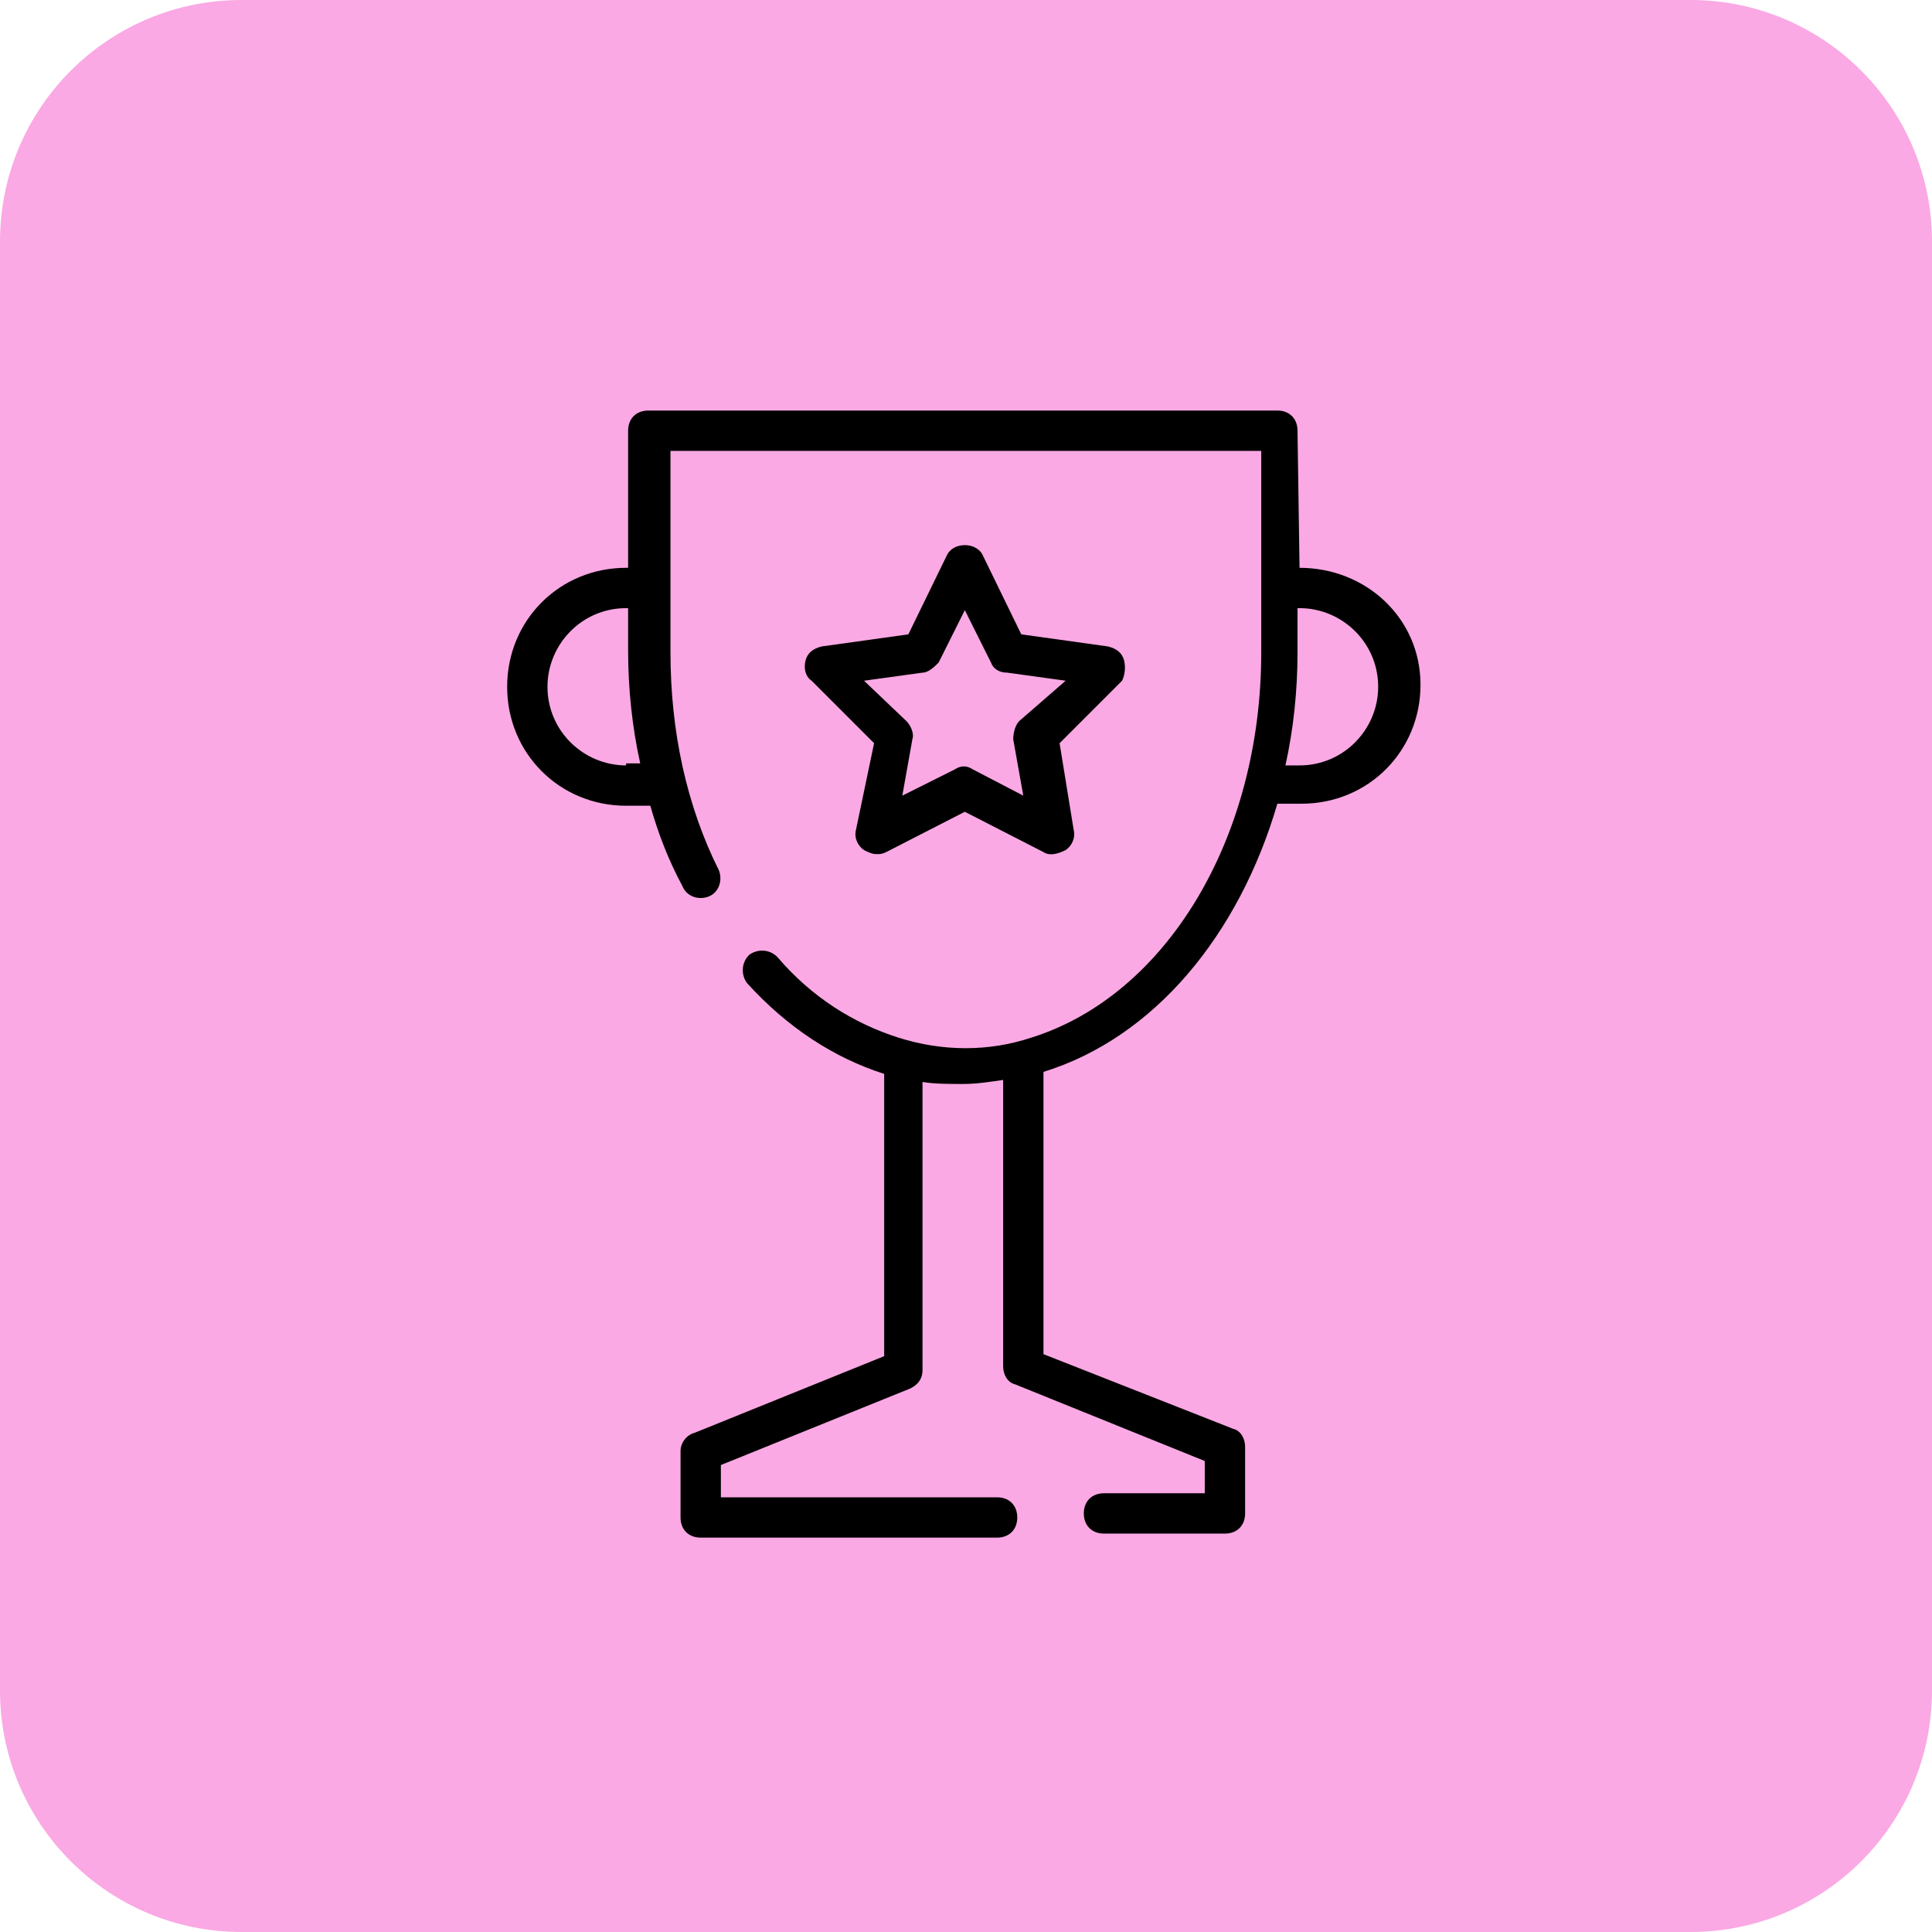
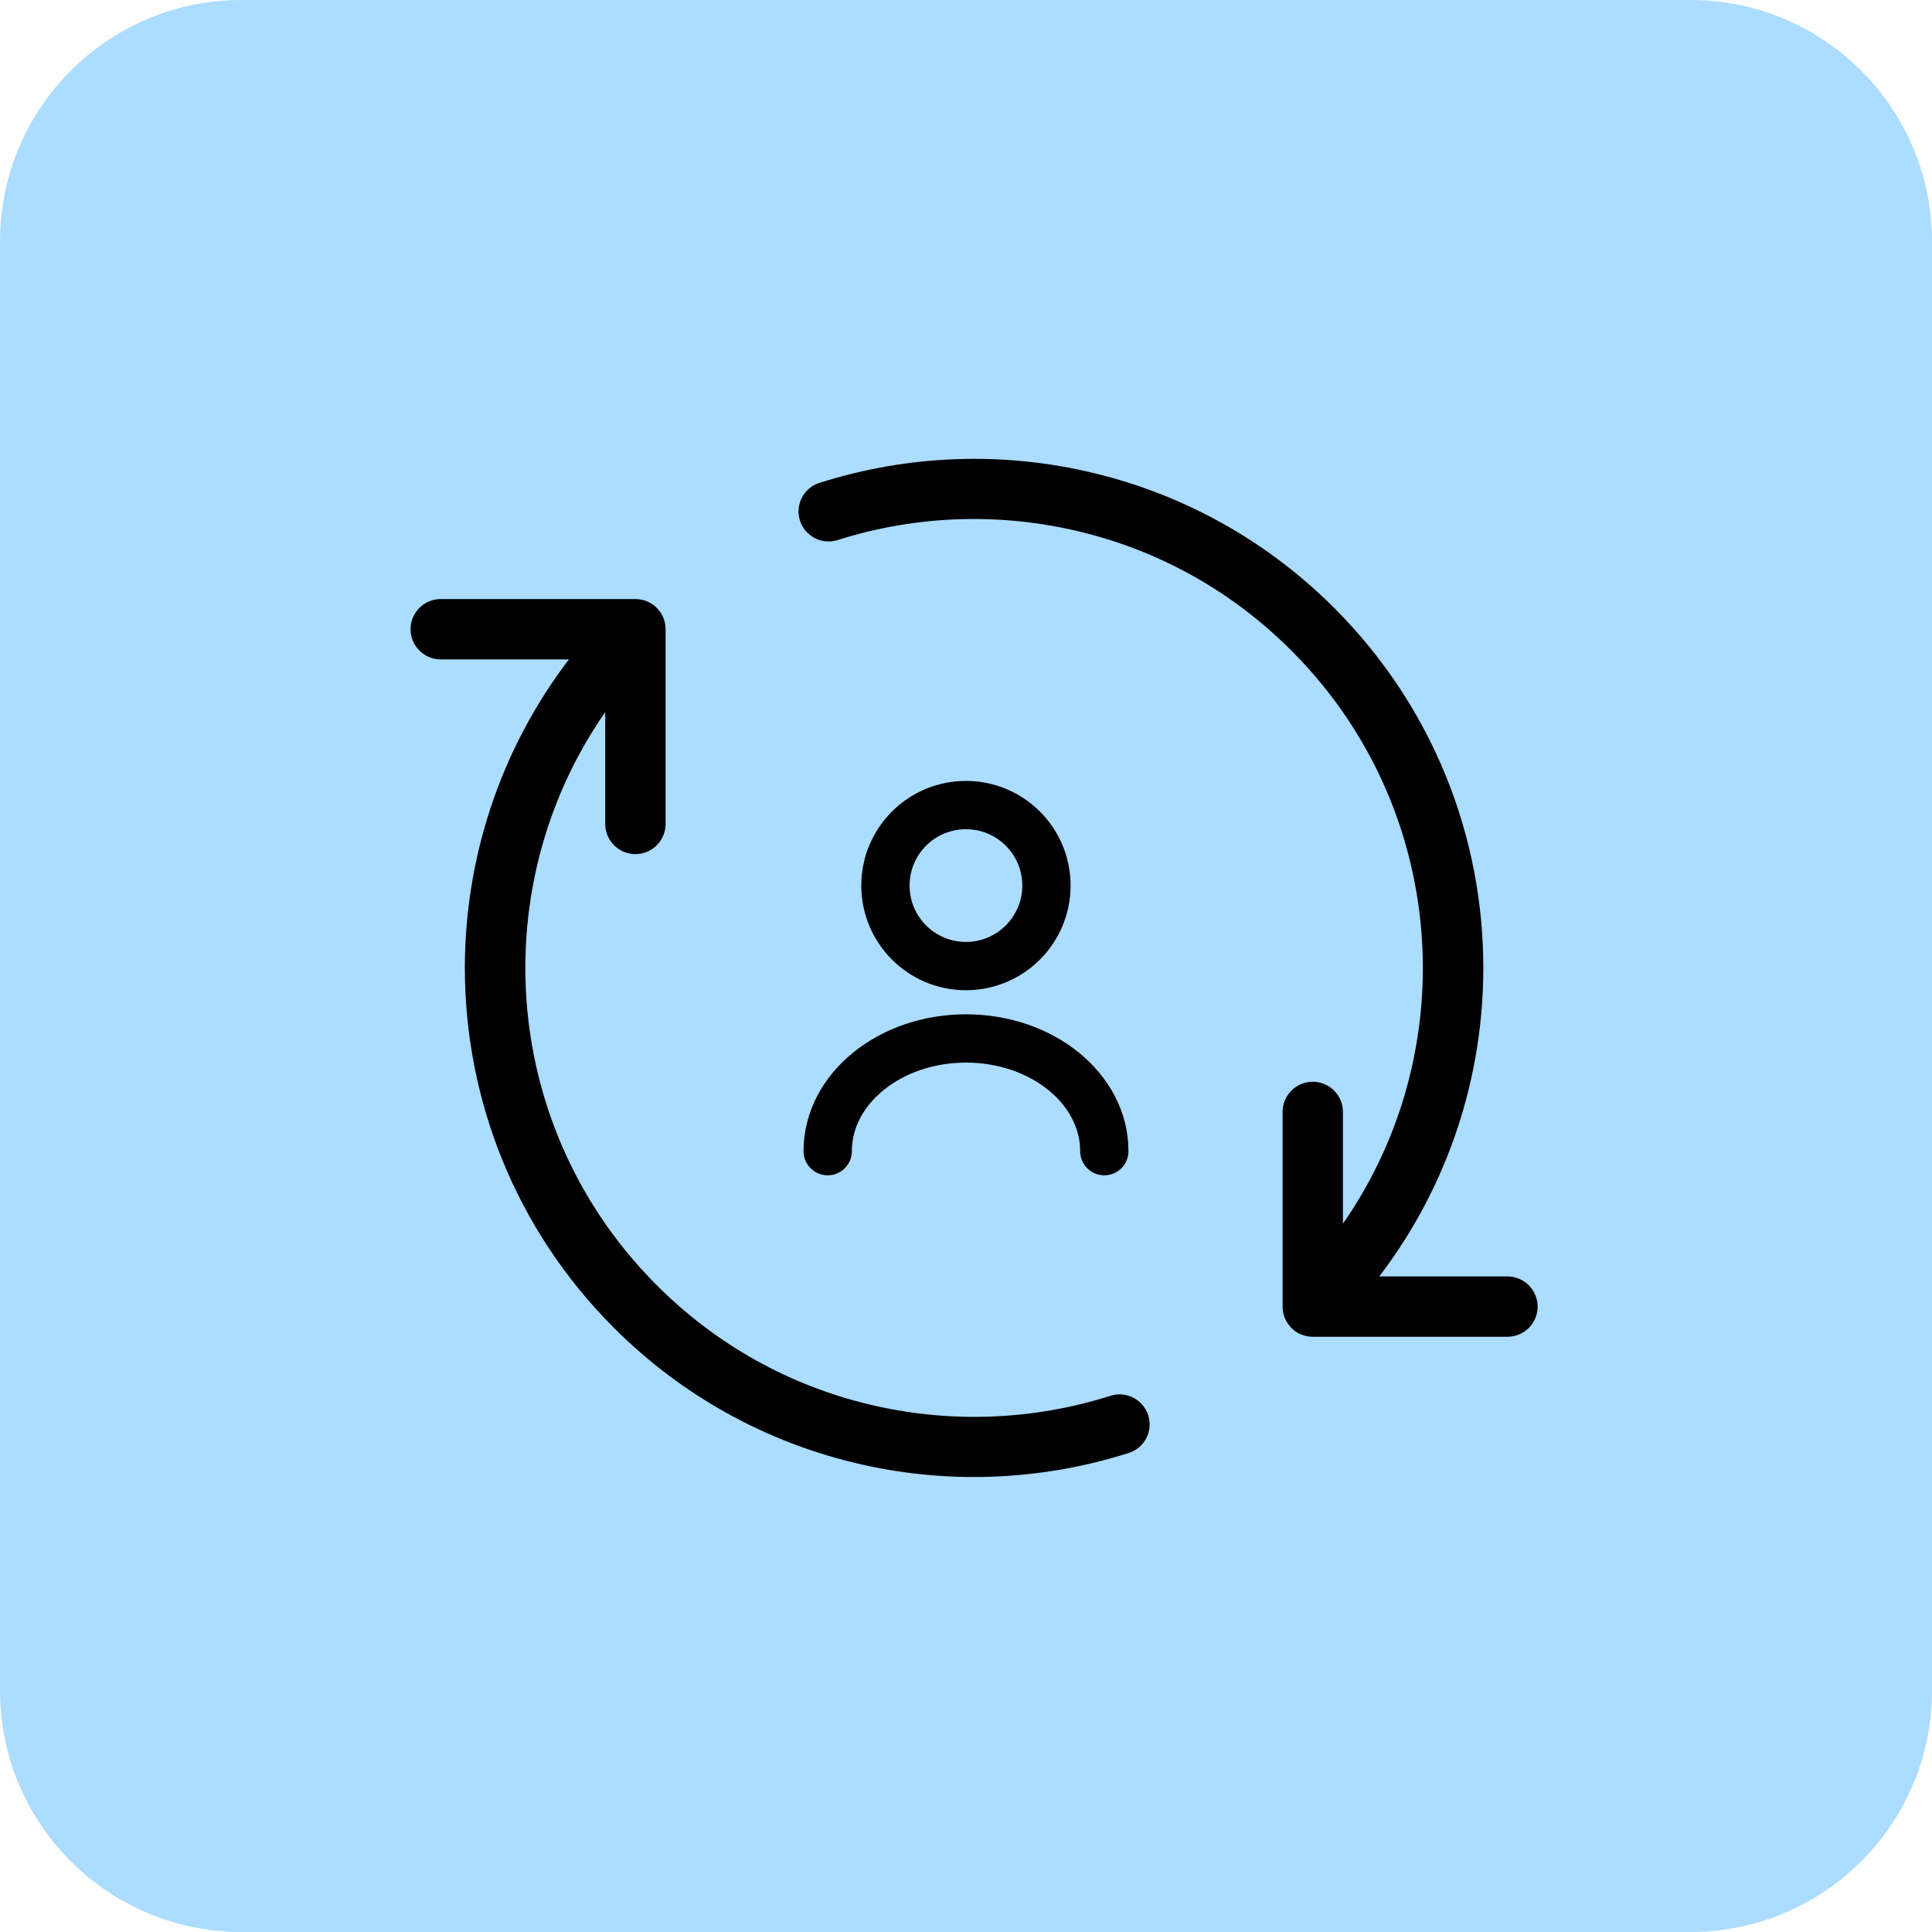
<svg xmlns="http://www.w3.org/2000/svg" width="80" height="80" viewBox="0 0 80 80" fill="none">
-   <rect width="80" height="80" rx="10" fill="#FAA9E4" />
-   <path d="M53.811 23.512L53.727 17.835C53.727 17.334 53.394 17 52.893 17H26.844C26.343 17 26.009 17.334 26.009 17.835V23.512H25.926C23.171 23.512 21 25.683 21 28.438C21 31.193 23.171 33.364 25.926 33.364H26.928C27.262 34.533 27.679 35.618 28.264 36.703C28.43 37.121 28.931 37.288 29.349 37.121C29.766 36.954 29.933 36.453 29.766 36.035C28.43 33.364 27.763 30.275 27.763 27.019V18.67H52.225V27.019C52.225 34.7 48.301 41.212 42.707 42.965C40.954 43.549 39.033 43.549 37.197 42.965C35.36 42.38 33.607 41.295 32.187 39.625C31.854 39.291 31.353 39.291 31.019 39.542C30.685 39.876 30.685 40.377 30.935 40.711C32.605 42.547 34.525 43.8 36.612 44.468V56.156L28.764 59.329C28.43 59.412 28.18 59.746 28.18 60.08V62.835C28.18 63.336 28.514 63.67 29.015 63.67H41.288C41.789 63.67 42.123 63.336 42.123 62.835C42.123 62.334 41.789 62 41.288 62H29.85V60.664L37.698 57.492C38.032 57.325 38.199 57.074 38.199 56.74V44.802C38.7 44.885 39.284 44.885 39.868 44.885C40.453 44.885 40.954 44.802 41.538 44.718V52.483V56.574C41.538 56.907 41.705 57.241 42.039 57.325L49.887 60.497V61.833H45.713C45.212 61.833 44.878 62.167 44.878 62.668C44.878 63.169 45.212 63.503 45.713 63.503H50.722C51.223 63.503 51.557 63.169 51.557 62.668V59.913C51.557 59.579 51.39 59.245 51.056 59.162L43.208 56.073V52.566V44.384C47.8 42.965 51.306 38.707 52.893 33.28H52.976H53.894C56.65 33.28 58.82 31.11 58.82 28.354C58.82 25.599 56.566 23.512 53.811 23.512ZM25.926 31.694C24.173 31.694 22.67 30.275 22.67 28.438C22.67 26.685 24.089 25.182 25.926 25.182H26.009V26.935C26.009 28.521 26.176 30.108 26.51 31.61H25.926V31.694ZM53.811 31.694H53.227C53.56 30.191 53.727 28.605 53.727 27.019V25.182H53.811C55.564 25.182 57.067 26.601 57.067 28.438C57.067 30.191 55.648 31.694 53.811 31.694Z" fill="black" />
-   <path d="M46.547 27.352C46.463 27.018 46.213 26.851 45.879 26.768L42.289 26.267L40.703 23.011C40.452 22.426 39.45 22.426 39.2 23.011L37.613 26.267L34.023 26.768C33.69 26.851 33.439 27.018 33.355 27.352C33.272 27.686 33.355 28.02 33.606 28.187L36.194 30.775L35.443 34.365C35.359 34.699 35.526 35.033 35.777 35.2C35.944 35.283 36.111 35.367 36.278 35.367C36.445 35.367 36.528 35.367 36.695 35.283L39.951 33.614L43.207 35.283C43.458 35.45 43.792 35.367 44.126 35.2C44.376 35.033 44.543 34.699 44.459 34.365L43.875 30.775L46.463 28.187C46.547 28.02 46.63 27.686 46.547 27.352ZM42.205 29.857C42.038 30.024 41.955 30.358 41.955 30.608L42.372 32.946L40.285 31.86C40.035 31.693 39.784 31.693 39.534 31.86L37.363 32.946L37.78 30.608C37.864 30.358 37.697 30.024 37.53 29.857L35.777 28.187L38.198 27.853C38.448 27.853 38.699 27.602 38.866 27.436L39.951 25.265L41.036 27.436C41.12 27.686 41.37 27.853 41.704 27.853L44.126 28.187L42.205 29.857Z" fill="black" />
+   <rect width="80" height="80" rx="10" fill="#ACDCFF" />
+   <path d="M34.687 22.362C34.033 22.572 33.333 22.207 33.123 21.553C32.918 20.898 33.278 20.198 33.938 19.993C37.631 18.819 41.584 18.684 45.333 19.599C48.971 20.483 52.415 22.342 55.244 25.171C59.362 29.289 61.421 34.682 61.421 40.08C61.421 44.588 59.982 49.091 57.113 52.854H62.42C63.11 52.854 63.67 53.414 63.67 54.104C63.67 54.794 63.11 55.353 62.42 55.353H54.359C54.149 55.353 53.954 55.303 53.779 55.213L53.764 55.203L53.759 55.198L53.744 55.193L53.739 55.188L53.724 55.183V55.178L53.699 55.168L53.694 55.163L53.674 55.148H53.669L53.649 55.133L53.644 55.128L53.624 55.113H53.619C53.519 55.038 53.429 54.948 53.354 54.843H53.349L53.334 54.824L53.329 54.813L53.319 54.794L53.314 54.788L53.299 54.769V54.764L53.285 54.743V54.739L53.275 54.728V54.718L53.264 54.709L53.26 54.699L53.255 54.684C53.16 54.514 53.109 54.314 53.109 54.104V46.042C53.109 45.353 53.669 44.793 54.359 44.793C55.049 44.793 55.608 45.353 55.608 46.042V50.67C57.818 47.497 58.917 43.788 58.917 40.08C58.917 35.322 57.103 30.569 53.474 26.94C50.975 24.436 47.942 22.797 44.748 22.023C41.434 21.213 37.946 21.328 34.687 22.362ZM27.561 34.117C27.561 34.807 27.001 35.367 26.311 35.367C25.621 35.367 25.061 34.807 25.061 34.117V29.489C22.852 32.663 21.753 36.371 21.753 40.08C21.753 44.838 23.567 49.591 27.196 53.219C29.695 55.723 32.728 57.362 35.922 58.137C39.236 58.947 42.724 58.832 45.983 57.797C46.637 57.587 47.337 57.952 47.547 58.607C47.752 59.262 47.392 59.961 46.732 60.166C43.039 61.341 39.086 61.476 35.337 60.561C31.699 59.676 28.255 57.817 25.426 54.988C21.308 50.87 19.249 45.477 19.249 40.08C19.249 35.572 20.688 31.069 23.557 27.305H18.25C17.56 27.305 17 26.745 17 26.056C17 25.366 17.56 24.806 18.25 24.806H26.311C26.521 24.806 26.716 24.856 26.891 24.946L26.906 24.956L26.911 24.961L26.926 24.966L26.931 24.971L26.946 24.976V24.981L26.971 24.991L26.976 24.996L26.996 25.011H27.001L27.021 25.026L27.026 25.031L27.046 25.046H27.051C27.151 25.121 27.241 25.211 27.316 25.316H27.321L27.336 25.336L27.341 25.346L27.351 25.366L27.356 25.371L27.371 25.391V25.396L27.386 25.416V25.421L27.395 25.431V25.441L27.405 25.451L27.41 25.461L27.416 25.476C27.511 25.646 27.561 25.846 27.561 26.056V34.117Z" fill="black" />
+   <path d="M39.997 40.003C41.838 40.003 43.331 38.51 43.331 36.669C43.331 34.828 41.838 33.336 39.997 33.336C38.156 33.336 36.664 34.828 36.664 36.669C36.664 38.51 38.156 40.003 39.997 40.003Z" stroke="black" stroke-width="2" stroke-linecap="round" stroke-linejoin="round" />
+   <path d="M45.727 47.667C45.727 45.087 43.16 43 40 43C36.84 43 34.273 45.087 34.273 47.667" stroke="black" stroke-width="2" stroke-linecap="round" stroke-linejoin="round" />
</svg>
